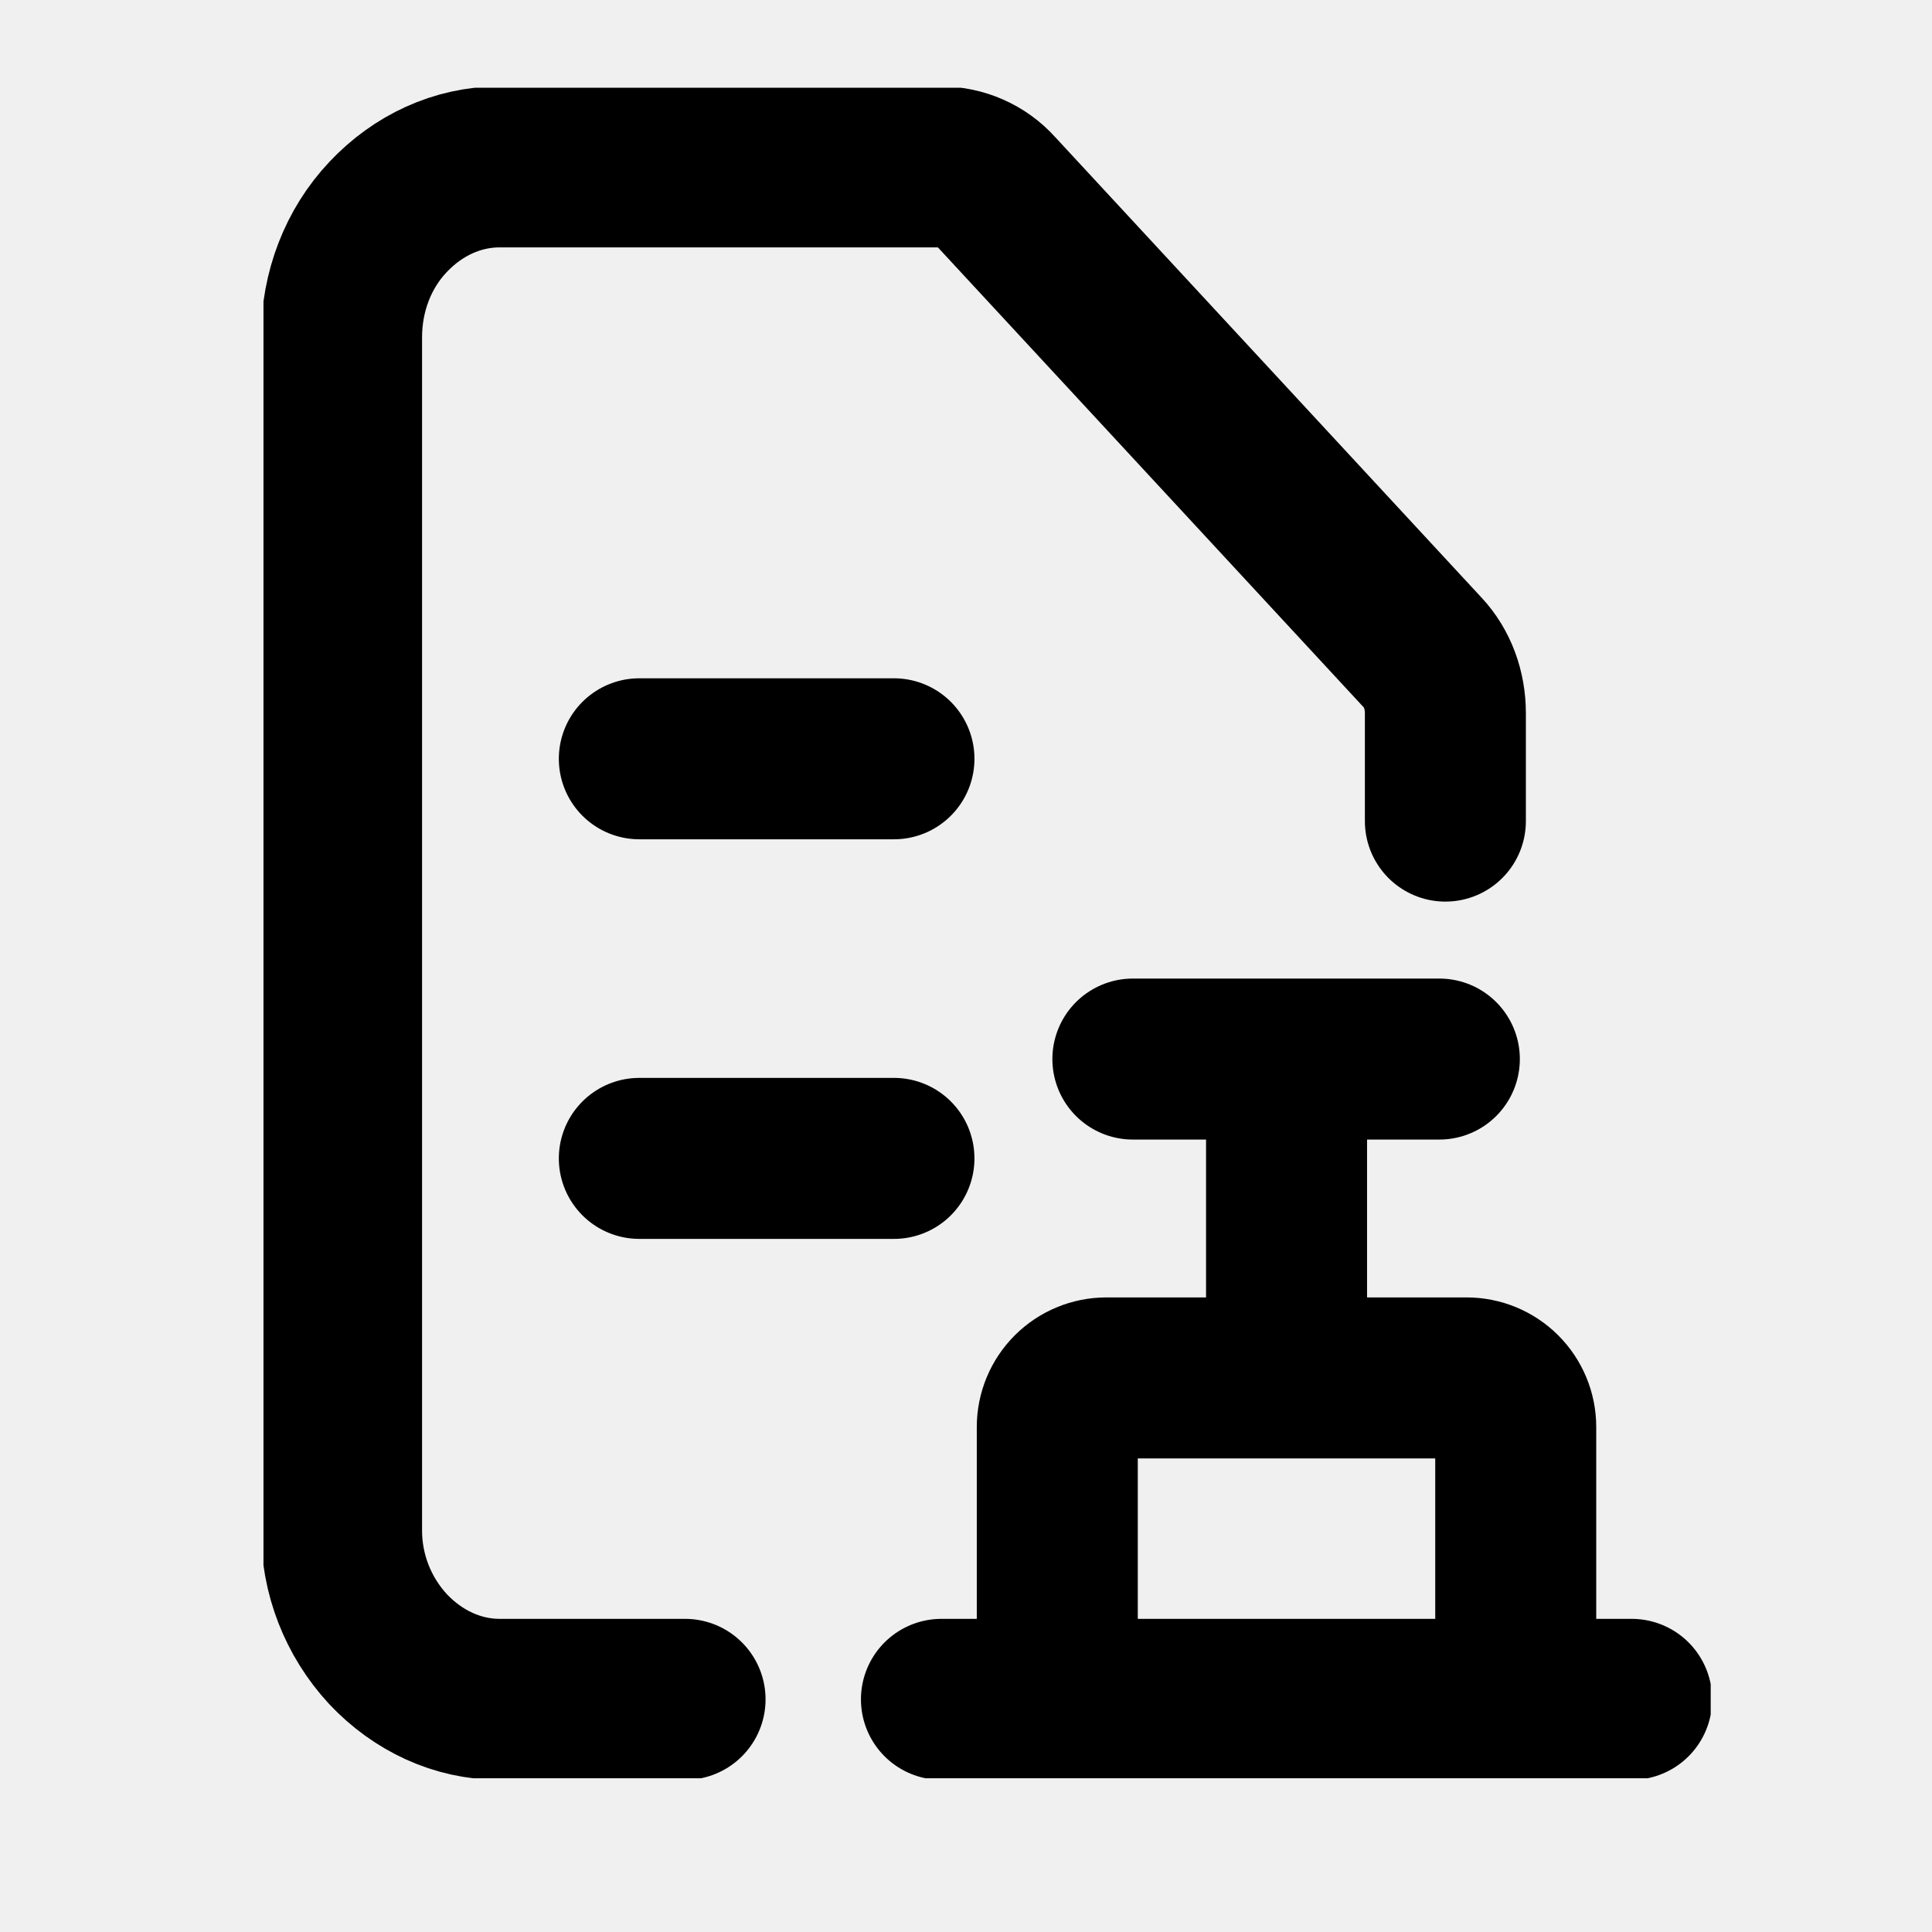
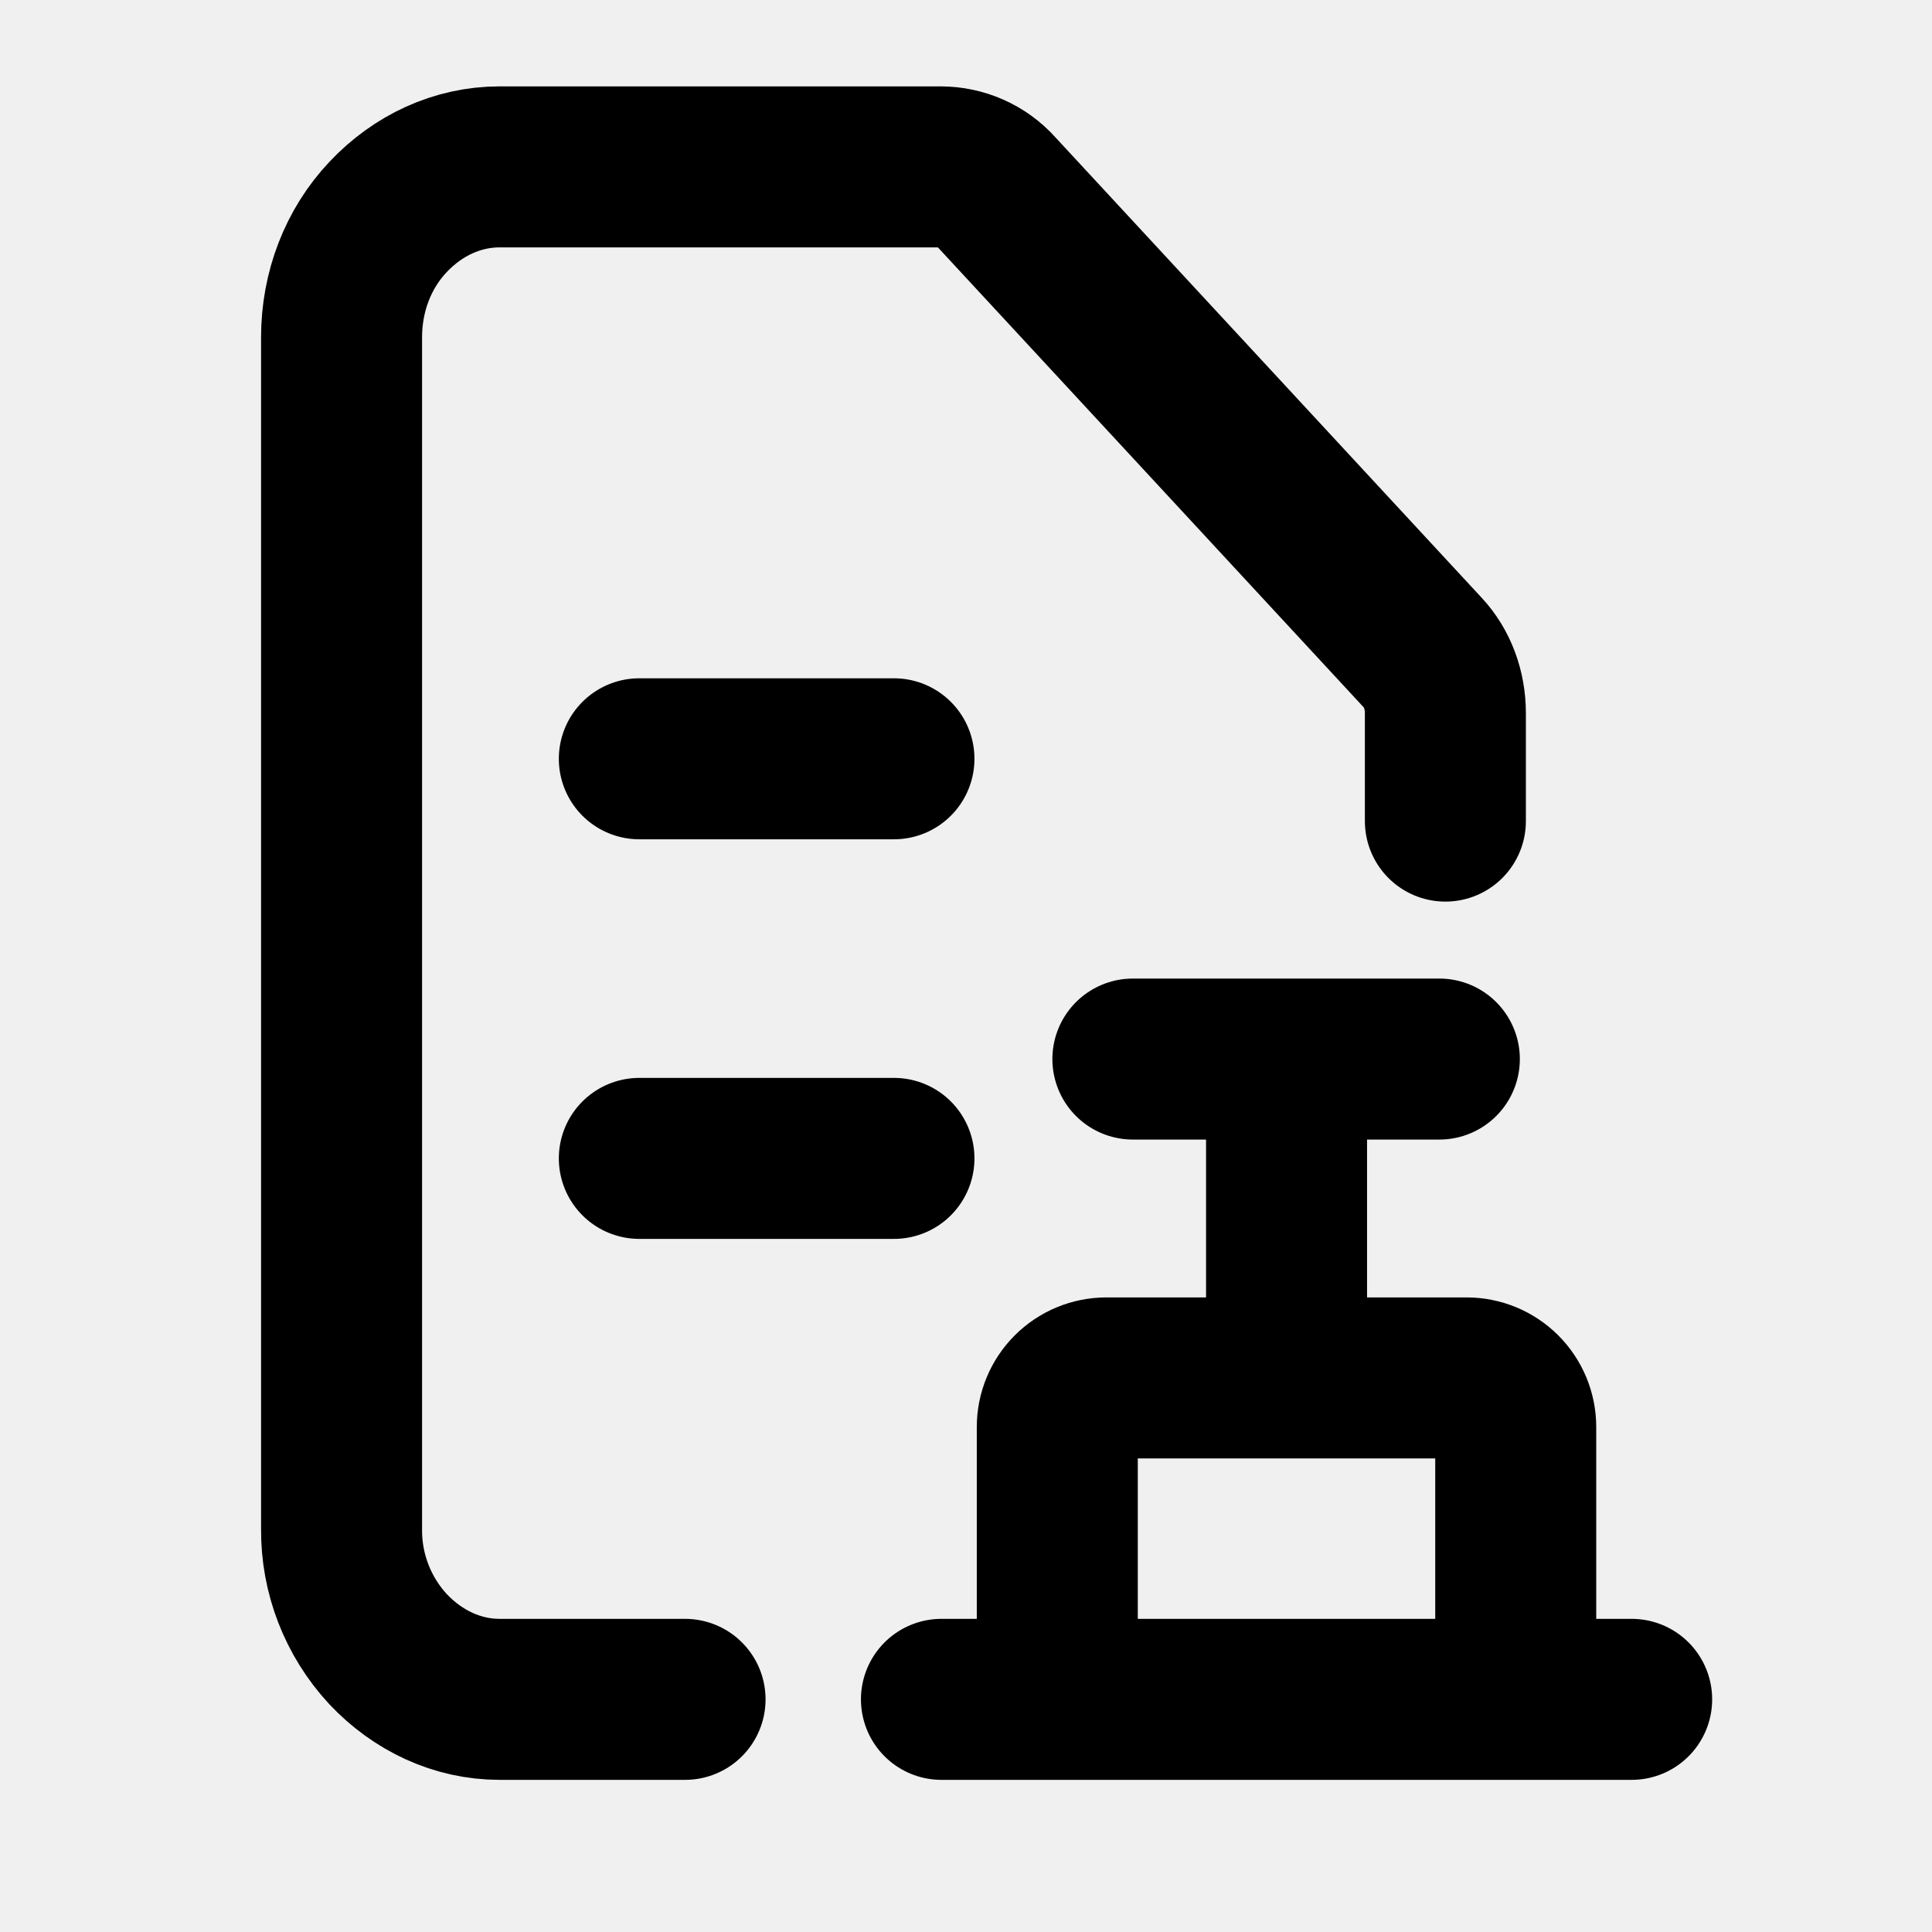
- <svg xmlns="http://www.w3.org/2000/svg" fill="none" viewBox="0 0 24 24" stroke-width="2" stroke="currentColor" aria-hidden="true">
-   <g stroke-linecap="round" stroke-linejoin="round" stroke-width="2" clip-path="url(#clip0_1586_16334)">
-     <path d="M7.942 9.426h3.163M7.942 14.39h3.163M8.51 21.11H6.206c-.523 0-1.014-.23-1.385-.623a2.17 2.17 0 01-.578-1.494V4.189c0-.567.207-1.102.578-1.494.37-.393.862-.622 1.385-.622h5.477c.261 0 .512.109.687.305l5.302 5.727c.185.197.283.47.283.753V10.2" />
-     <path d="M14.073 13.156h3.807M15.982 14.084v2.432M11.695 21.11h8.574M13.134 21.11v-3.383a.61.61 0 01.611-.61h4.473a.61.61 0 01.611.61v3.382" />
-   </g>
-   <defs>
-     <clipPath id="clip0_1586_16334">
-       <path fill="#fff" d="M0 0h17.978v21H0z" transform="translate(3.273 1.09)" />
-     </clipPath>
-   </defs>
+ <svg xmlns="http://www.w3.org/2000/svg" fill="none" stroke="currentColor" viewBox="0 0 24 24" stroke-width="2" aria-hidden="true">
+   <path stroke-linecap="round" stroke-linejoin="round" stroke-width="2" d="M7.942 9.426h3.163M7.942 14.39h3.163M8.51 21.11H6.206c-.523 0-1.014-.23-1.385-.623a2.17 2.17 0 01-.578-1.494V4.189c0-.567.207-1.102.578-1.494.37-.393.862-.622 1.385-.622h5.477c.261 0 .512.109.687.305l5.302 5.727c.185.197.283.47.283.753V10.2" />
+   <path stroke-linecap="round" stroke-linejoin="round" stroke-width="2" d="M14.073 13.156h3.807M15.982 14.084v2.432M11.695 21.11h8.574M13.134 21.11v-3.383a.61.61 0 01.611-.61h4.473a.61.61 0 01.611.61v3.382" class="highlight" />
</svg>
